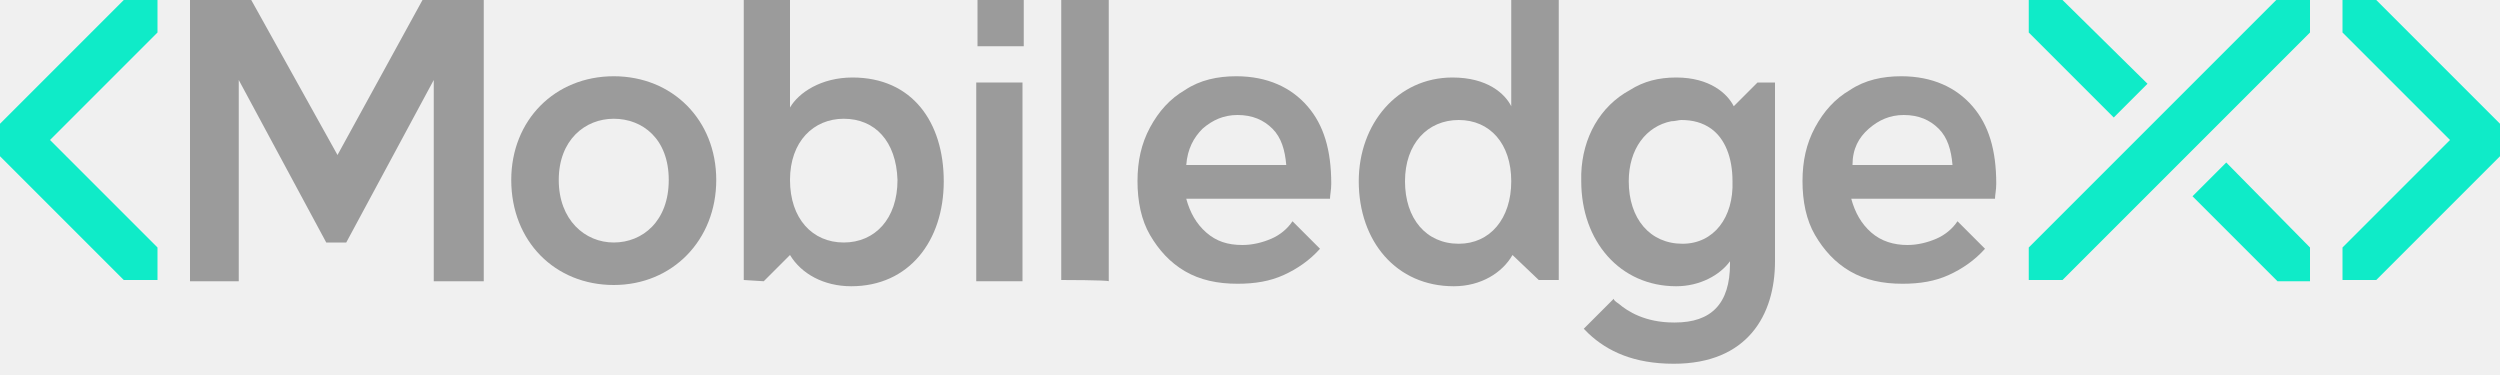
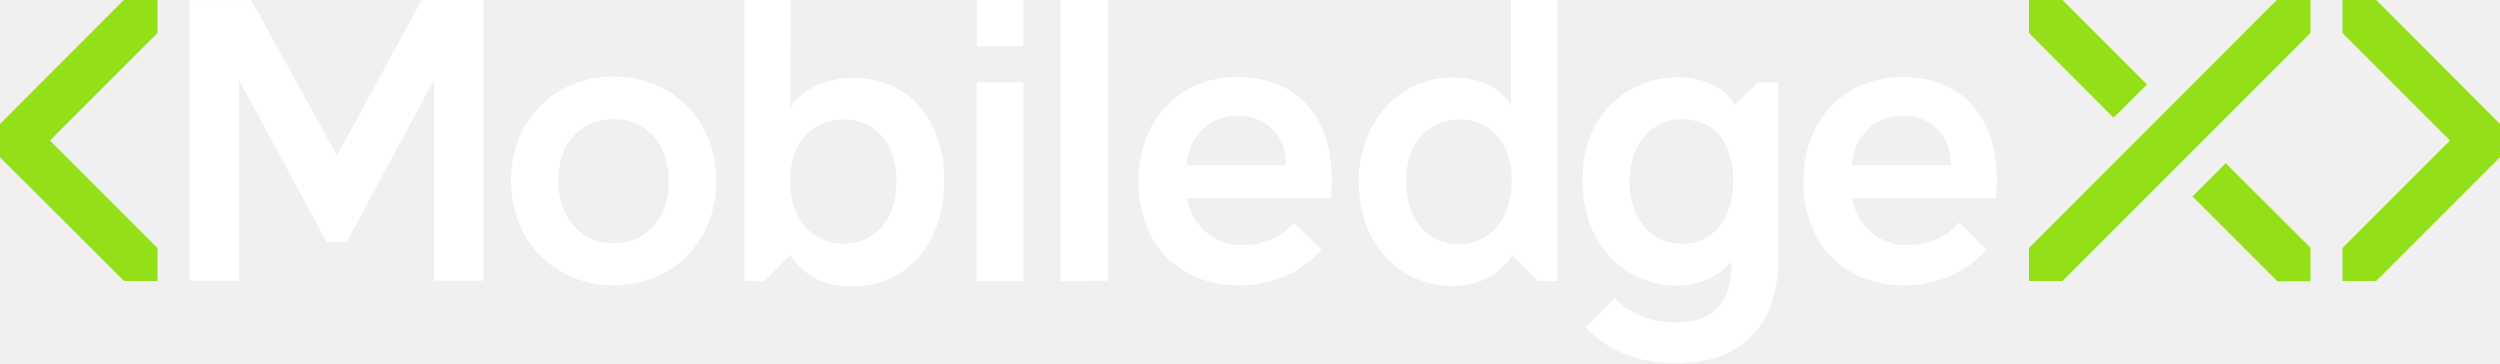
- <svg xmlns="http://www.w3.org/2000/svg" version="1.1" id="Layer_1" x="0px" y="0px" viewBox="0 0 200 30" style="enable-background:new 0 0 200 30;" xml:space="preserve">
+ <svg xmlns="http://www.w3.org/2000/svg" version="1.1" id="Layer_1" x="0px" y="0px" viewBox="0 0 1000 145.3" style="enable-background:new 0 0 1000 145.3;" xml:space="preserve">
  <style type="text/css">
- 	.st0{fill:#0FEBC8;}
- 	.st1{fill:#9B9B9B;}
+ 	.st0{fill:#93E019;}
+ 	.st1{fill:#FFFFFF;}
</style>
  <g>
-     <polygon class="st0" points="12.6,2.6 12.6,0 9.9,0 0,9.9 0,12.5 9.9,22.4 12.6,22.4 12.6,19.8 4,11.2  " />
-   </g>
-   <g id="shape02">
-     <path class="st1" d="M15.2,0h4.9L27,12.4L33.8,0h4.9v22.5h-4V6.4l-7,13h-1.6l-7-13v16.1h-3.9C15.2,22.5,15.2,0,15.2,0z" />
-   </g>
-   <g id="shape03">
-     <path class="st1" d="M57.3,14.4c0,4.8-3.5,8.4-8.2,8.4s-8.2-3.5-8.2-8.4c0-4.8,3.5-8.3,8.2-8.3S57.3,9.6,57.3,14.4z M53.5,14.4   c0-3.3-2.1-4.9-4.4-4.9c-2.3,0-4.4,1.7-4.4,4.9s2.1,5,4.4,5S53.5,17.7,53.5,14.4z" />
-   </g>
-   <g id="shape04">
-     <path class="st1" d="M59.5,22.4V0h3.7v8.6c0.7-1.2,2.5-2.4,5-2.4c4.8,0,7.3,3.6,7.3,8.3c0,4.8-2.8,8.4-7.4,8.4c-2.2,0-4-1-4.9-2.5   l-2.1,2.1L59.5,22.4z M67.5,9.5c-2.4,0-4.3,1.8-4.3,4.9s1.8,5,4.3,5s4.3-1.9,4.3-5C71.7,11.3,70,9.5,67.5,9.5z" />
-   </g>
-   <g id="shape05">
-     <rect x="78.1" y="6.6" class="st1" width="3.7" height="15.9" />
-     <rect x="78.2" class="st1" width="3.7" height="3.7" />
-   </g>
-   <g id="shape06">
-     <path class="st1" d="M84.9,22.4V0h3.8v22.5C88.6,22.4,84.9,22.4,84.9,22.4z" />
-   </g>
-   <g id="shape07">
-     <path class="st1" d="M101.7,19.1c-0.7,0.3-1.5,0.5-2.3,0.5c-1.2,0-2.1-0.3-2.9-1s-1.3-1.6-1.6-2.7h11.5c0-0.3,0.1-0.7,0.1-1.2   c0-2.7-0.6-4.7-1.9-6.2s-3.2-2.4-5.7-2.4c-1.5,0-2.9,0.3-4.1,1.1c-1.2,0.7-2.1,1.7-2.8,3c-0.7,1.3-1,2.7-1,4.3s0.3,3.1,1,4.3   s1.6,2.2,2.8,2.9s2.6,1,4.2,1c1.4,0,2.6-0.2,3.7-0.7s2.1-1.2,2.9-2.1l-2.2-2.2C103,18.3,102.4,18.8,101.7,19.1z M96.2,10.3   C97,9.6,97.9,9.2,99,9.2c1.2,0,2.1,0.4,2.8,1.1s1,1.7,1.1,2.9h-8C95,11.9,95.5,11,96.2,10.3z" />
-   </g>
-   <g id="shape08">
-     <path class="st1" d="M120.9,0v8.5c-0.5-1-1.9-2.3-4.7-2.3c-4.4,0-7.5,3.7-7.5,8.3c0,4.8,3,8.4,7.6,8.4c2.2,0,3.9-1.1,4.7-2.5l0,0   l0,0l2.1,2h1.6v-2.9l0,0V0H120.9z M116.7,19.5c-2.6,0-4.3-2-4.3-5s1.8-4.9,4.3-4.9s4.2,1.9,4.2,4.9S119.2,19.5,116.7,19.5z" />
-   </g>
-   <g id="shape09">
-     <path class="st1" d="M140.6,6.6l-1.9,1.9c-0.5-1-1.9-2.3-4.6-2.3c-1.4,0-2.6,0.3-3.7,1c-2.4,1.3-3.8,3.8-3.9,6.7c0,0.2,0,0.4,0,0.6   c0,4.8,3.1,8.4,7.6,8.4c1.9,0,3.5-0.9,4.3-2v0.2c0,3.2-1.5,4.7-4.4,4.7c0,0,0,0-0.1,0c-2.3,0-3.7-0.9-4.4-1.5   c-0.3-0.2-0.4-0.3-0.4-0.4l-2.4,2.4c0.2,0.2,0.2,0.2,0.4,0.4c1.5,1.4,3.6,2.4,6.8,2.4l0,0c5.9,0,8.1-3.9,8.1-8.2V6.6H140.6z    M134.6,19.5c-2.6,0-4.3-2-4.3-5c0-2.6,1.4-4.4,3.4-4.8c0.3,0,0.6-0.1,0.8-0.1c0.9,0,1.7,0.2,2.4,0.7c1.1,0.8,1.7,2.3,1.7,4.2   C138.7,17.4,137.1,19.5,134.6,19.5z" />
-   </g>
-   <g id="shape10">
-     <path class="st1" d="M154.9,19.1c-0.7,0.3-1.5,0.5-2.3,0.5c-1.1,0-2.1-0.3-2.9-1s-1.3-1.6-1.6-2.7h11.5c0-0.3,0.1-0.7,0.1-1.2   c0-2.7-0.6-4.7-1.9-6.2s-3.2-2.4-5.7-2.4c-1.5,0-2.9,0.3-4.1,1.1c-1.2,0.7-2.1,1.7-2.8,3s-1,2.7-1,4.3s0.3,3.1,1,4.3   s1.6,2.2,2.8,2.9c1.2,0.7,2.6,1,4.2,1c1.4,0,2.6-0.2,3.7-0.7c1.1-0.5,2.1-1.2,2.9-2.1l-2.2-2.2C156.2,18.3,155.6,18.8,154.9,19.1z    M149.5,10.3c0.8-0.7,1.7-1.1,2.8-1.1c1.2,0,2.1,0.4,2.8,1.1s1,1.7,1.1,2.9h-8C148.2,11.9,148.7,11,149.5,10.3z" />
-   </g>
-   <g id="shape11">
-     <polygon class="st0" points="178.1,13 175.4,15.7 182.2,22.5 184.8,22.5 184.8,22.5 184.8,22.5 184.8,19.8  " />
-     <polygon class="st0" points="165,0 162.3,0 162.3,2.6 169.1,9.4 171.8,6.7  " />
-     <polygon class="st0" points="184.8,2.6 184.8,0 182.1,0 162.3,19.8 162.3,22.4 165,22.4  " />
-   </g>
-   <g id="shape12">
-     <polygon class="st0" points="187.4,2.6 187.4,0 190.1,0 200,9.9 200,12.5 190.1,22.4 187.4,22.4 187.4,19.8 196,11.2  " />
+     <polygon class="st0" points="890.3,65.3 877,78.6 910.9,112.5 924.2,112.5 924.2,112.5 924.2,112.4 924.2,99.1  " />
+     <path class="st1" d="M286.5,72.3c0,24.3-17.4,41.8-41.1,41.8c-23.6,0-41-17.7-41-41.8c0-24.1,17.4-41.7,41-41.7   C269.1,30.7,286.5,48.3,286.5,72.3z M267.5,72.3c0-16.3-10.4-24.7-22.1-24.7c-11.6,0-22.1,8.4-22.1,24.7s10.5,25,22.1,25   C257.1,97.4,267.5,88.9,267.5,72.3L267.5,72.3z" />
+     <path class="st1" d="M297.7,112.3V0h18.6l-0.1,43c3.6-6.2,12.7-11.8,24.9-11.8c23.7,0,36.6,18,36.6,41.3   c0,23.9-14.2,42.1-37.2,42.1c-11.2,0-19.8-5-24.3-12.7l-10.6,10.6L297.7,112.3z M337.3,47.8c-12,0-21.3,9-21.3,24.7   c0,15.6,9.3,25,21.3,25c12.3,0,21.3-9.4,21.3-25C358.6,56.8,349.8,47.8,337.3,47.8L337.3,47.8z" />
+     <rect x="390.7" y="33" class="st1" width="18.7" height="79.4" />
+     <path class="st1" d="M424.3,112.4V0h18.9v112.3L424.3,112.4L424.3,112.4z" />
+     <path class="st1" d="M604.4,0v42.4C602,37.4,595,31,581.2,31c-22.3,0-37.7,18.7-37.7,41.5c0,23.9,15.1,41.9,37.9,41.9   c11.2,0,19.7-5.7,23.4-12.3l0,0l10.3,10.3h7.8V97.9l0,0V0H604.4z M583.7,97.7c-12.9,0-21.3-10.1-21.3-25.2s9.1-24.7,21.5-24.7   s20.8,9.4,20.8,24.5S596,97.7,583.7,97.7z" />
+     <path class="st1" d="M75.8,0.1h24.7l34.3,62.1L168.7,0h24.7v112.3h-19.8V32l-35,64.9h-7.9L95.6,32v80.3H75.8V0.1z" />
+     <rect x="390.8" class="st1" width="18.5" height="18.5" />
+     <path class="st1" d="M703.1,33l-9.2,9.2c-2.4-5-9.5-11.3-23.2-11.3c-6.4,0-12.7,1.7-18.3,4.9c-11.7,6.3-19,19-19.3,33.5   c-0.1,1-0.1,2.1-0.1,3c0,23.9,15.3,41.9,38,41.9c9.7,0,17.3-4.3,21.6-9.8v0.9c0,16-7.4,23.7-22.2,23.7h-0.3   c-11.3,0-18.4-4.7-22-7.7c-1.4-1.1-1.8-1.7-2.2-2L634.3,131c0.8,0.9,1.2,1.3,2.1,2.1c7.5,6.9,18.3,12.2,34.1,12.2h0.2   c29.7,0,40.6-19.7,40.6-40.8V33H703.1z M673.1,97.5c-12.9,0-21.3-10.1-21.3-25.2c0-13.1,7-22.2,16.9-24.3c1.3-0.2,2.7-0.3,4-0.3   c4.3,0,8.4,1.2,12.1,3.5c5.4,4.1,8.5,11.4,8.5,21C693.3,87.3,685.5,97.5,673.1,97.5z" />
+     <path class="st1" d="M508.5,95.7C505,97.2,501,98,497,98c-5.3,0.2-10.4-1.7-14.5-5c-3.9-3.3-6.5-7.9-7.8-13.7h57.6   c0.3-2,0.4-4,0.5-6c0-13.5-3.1-23.3-9.4-30.7c-6.3-7.4-16-11.8-28.4-11.8c-7.2-0.1-14.3,1.7-20.5,5.3c-6,3.5-10.9,8.6-14.1,14.8   c-3.5,6.7-5.1,14.2-5,21.7c-0.2,7.5,1.6,15,5,21.7c3.1,6.2,8.1,11.2,14.1,14.6c6.1,3.5,13,5.2,21,5.2c6.3,0.1,12.7-1.1,18.6-3.7   c5.6-2.4,10.5-6,14.5-10.5l-10.9-10.8C515.1,91.9,512,94.2,508.5,95.7z M481.2,51.6c3.7-3.6,8.8-5.4,13.9-5.3   c5.9,0,10.3,1.9,13.9,5.5c3.7,3.6,5.2,8.3,5.4,14.3h-39.8C474.9,60.6,477.2,55.4,481.2,51.6z" />
+     <path class="st1" d="M774.5,95.7C771,97.2,767,98,763,98c-5.3,0.2-10.4-1.7-14.5-5c-3.9-3.3-6.5-7.9-7.8-13.7h57.6   c0.3-2,0.4-4,0.5-6c0-13.5-3.1-23.3-9.4-30.7s-16-11.8-28.4-11.8c-7.2-0.1-14.3,1.7-20.5,5.3c-6,3.5-10.9,8.6-14.1,14.8   c-3.5,6.7-5.1,14.2-5,21.7c-0.2,7.5,1.6,15,5,21.7c3.1,6.2,8.1,11.2,14.1,14.6c6.1,3.5,13,5.2,21,5.2c6.3,0.1,12.7-1.1,18.5-3.7   c5.6-2.4,10.5-6,14.5-10.5L783.7,89C781.2,91.9,778.1,94.2,774.5,95.7z M747.3,51.6c3.7-3.6,8.8-5.4,13.9-5.3   c5.9,0,10.3,1.9,13.9,5.5c3.7,3.6,5.2,8.3,5.4,14.3h-39.8C741,60.6,743.3,55.4,747.3,51.6z" />
+     <polygon class="st0" points="63,13.2 63,0 49.5,0 0,49.6 0,62.9 49.6,112.4 63,112.4 63,99.2 20,56.2  " />
+     <polygon class="st0" points="937,13.2 937,0 950.5,0 1000,49.6 1000,62.9 950.5,112.4 937,112.4 937,99.2 980,56.2  " />
+     <polygon class="st0" points="825,0 811.6,0 811.6,13.2 845.4,47.1 858.8,33.8  " />
+     <polygon class="st0" points="924.2,13.2 924.2,0 910.7,0 811.6,99.2 811.6,112.4 825,112.4  " />
  </g>
</svg>
